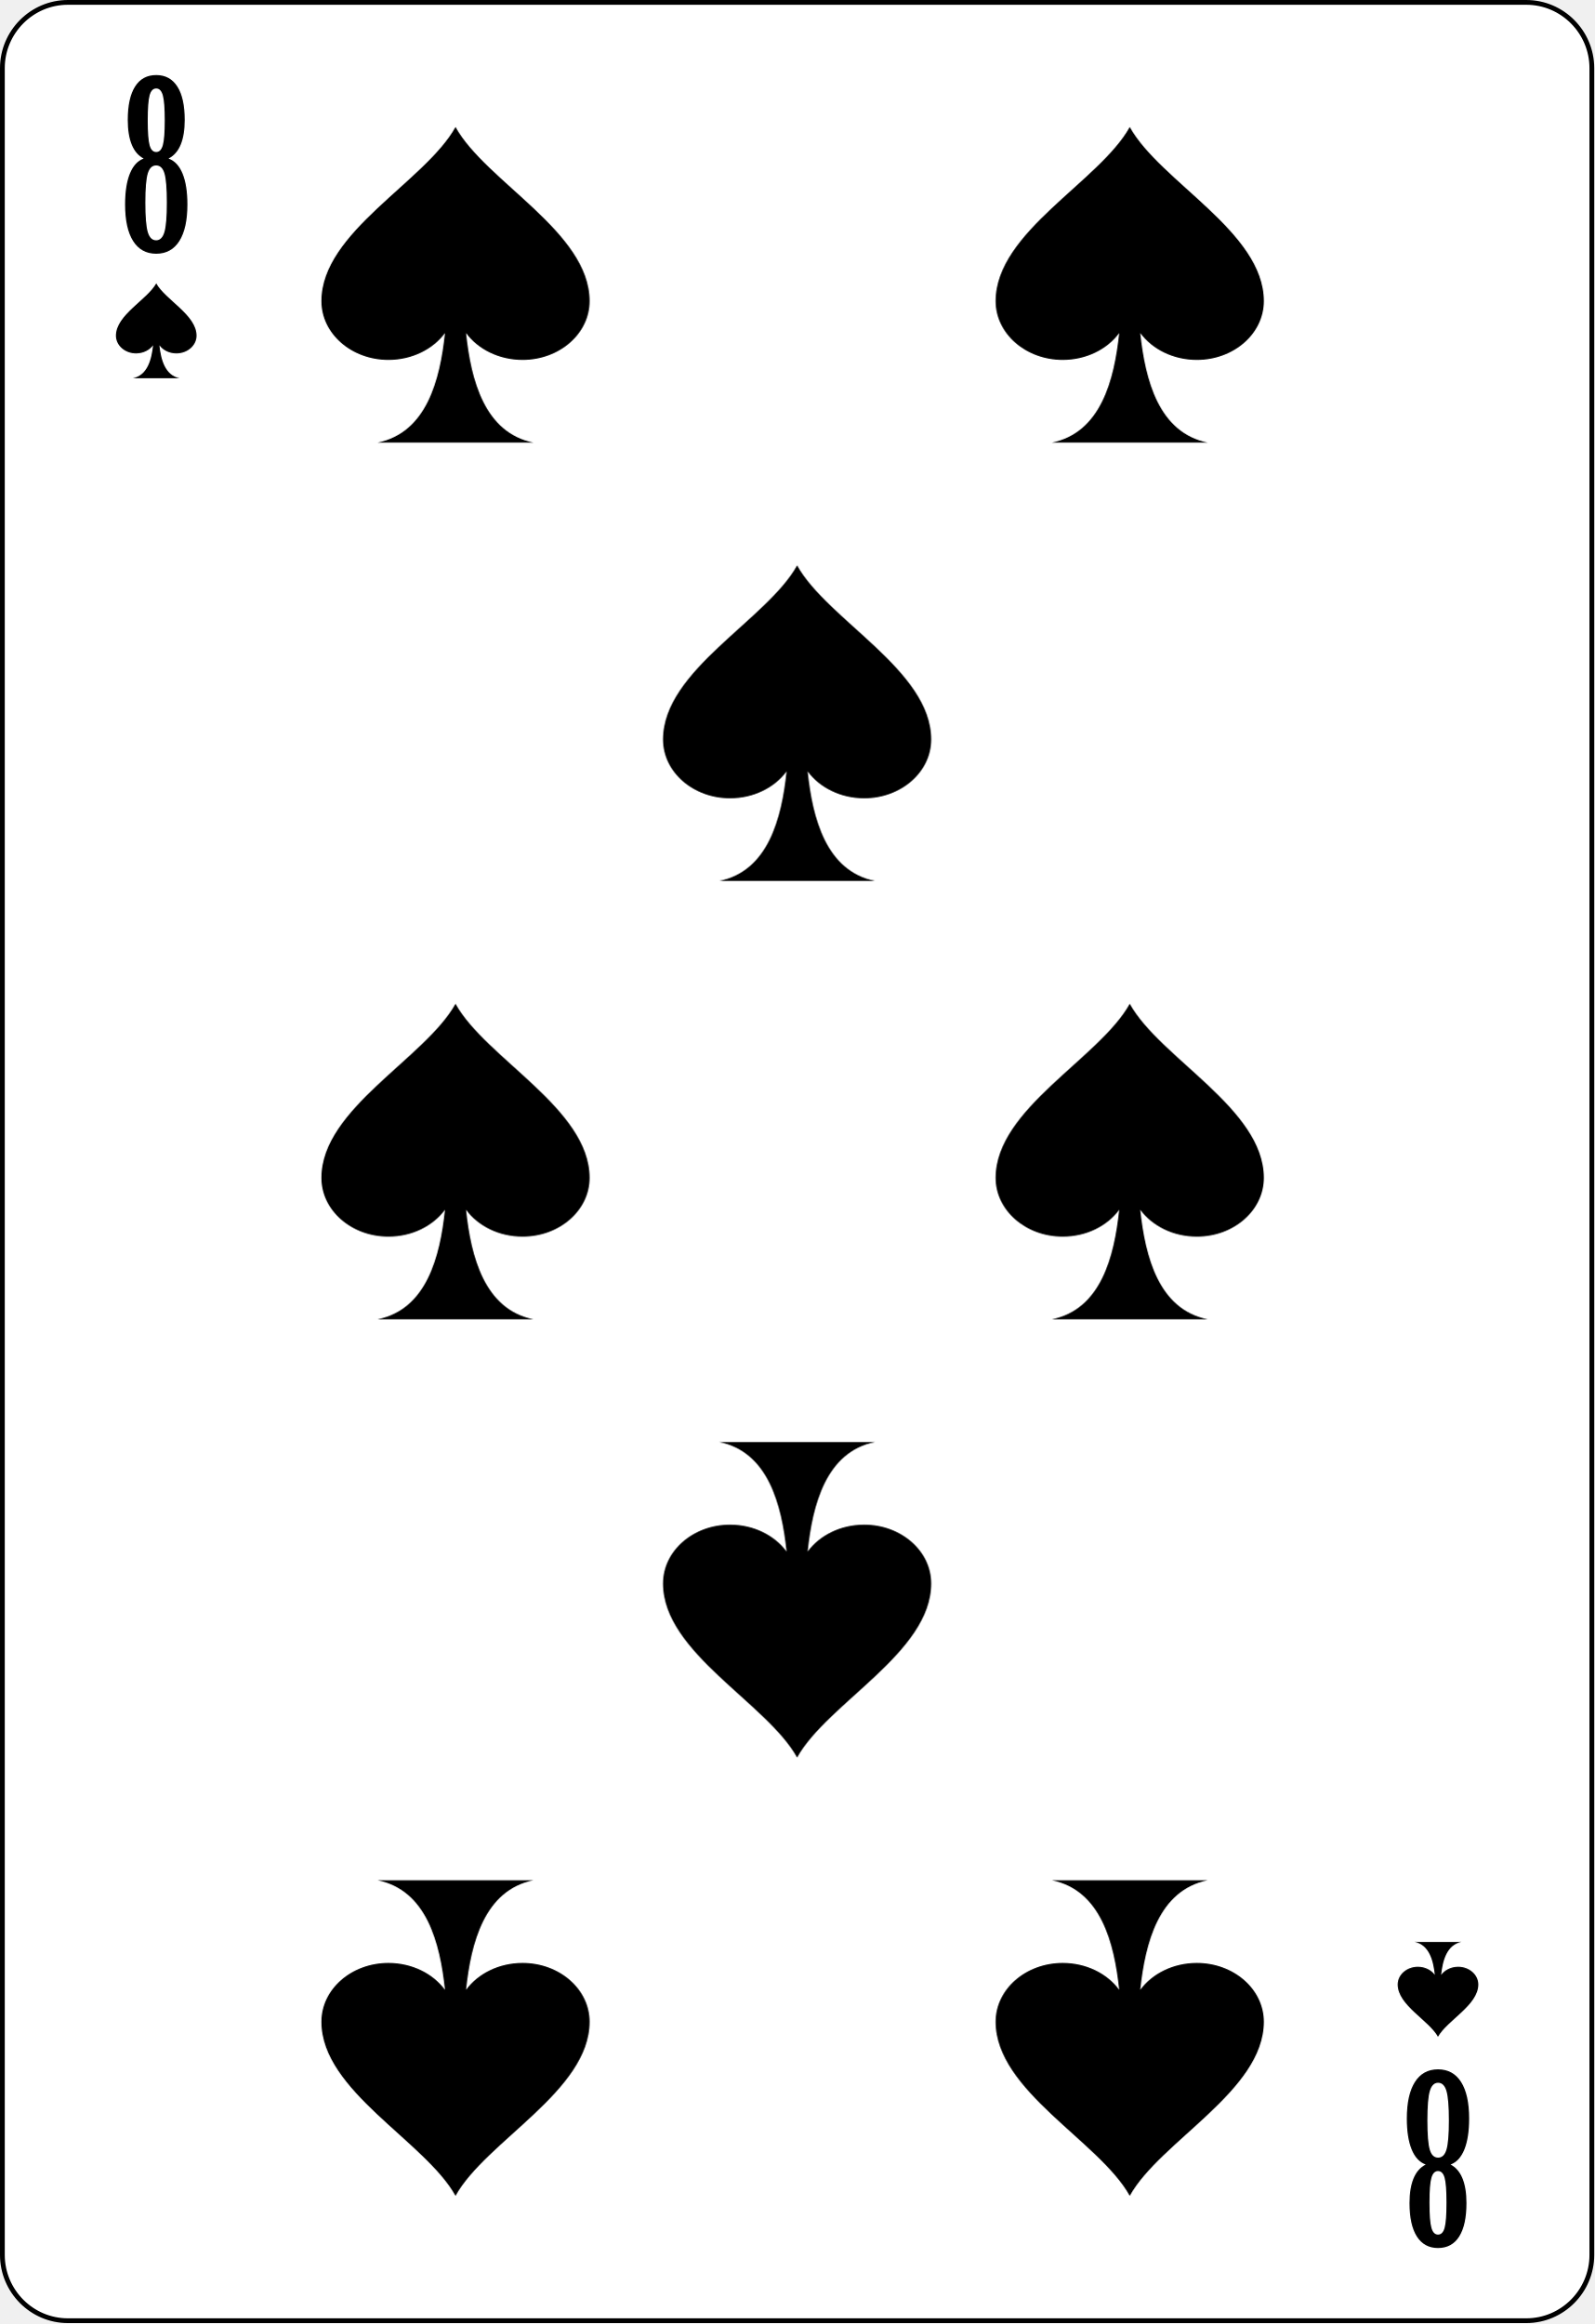
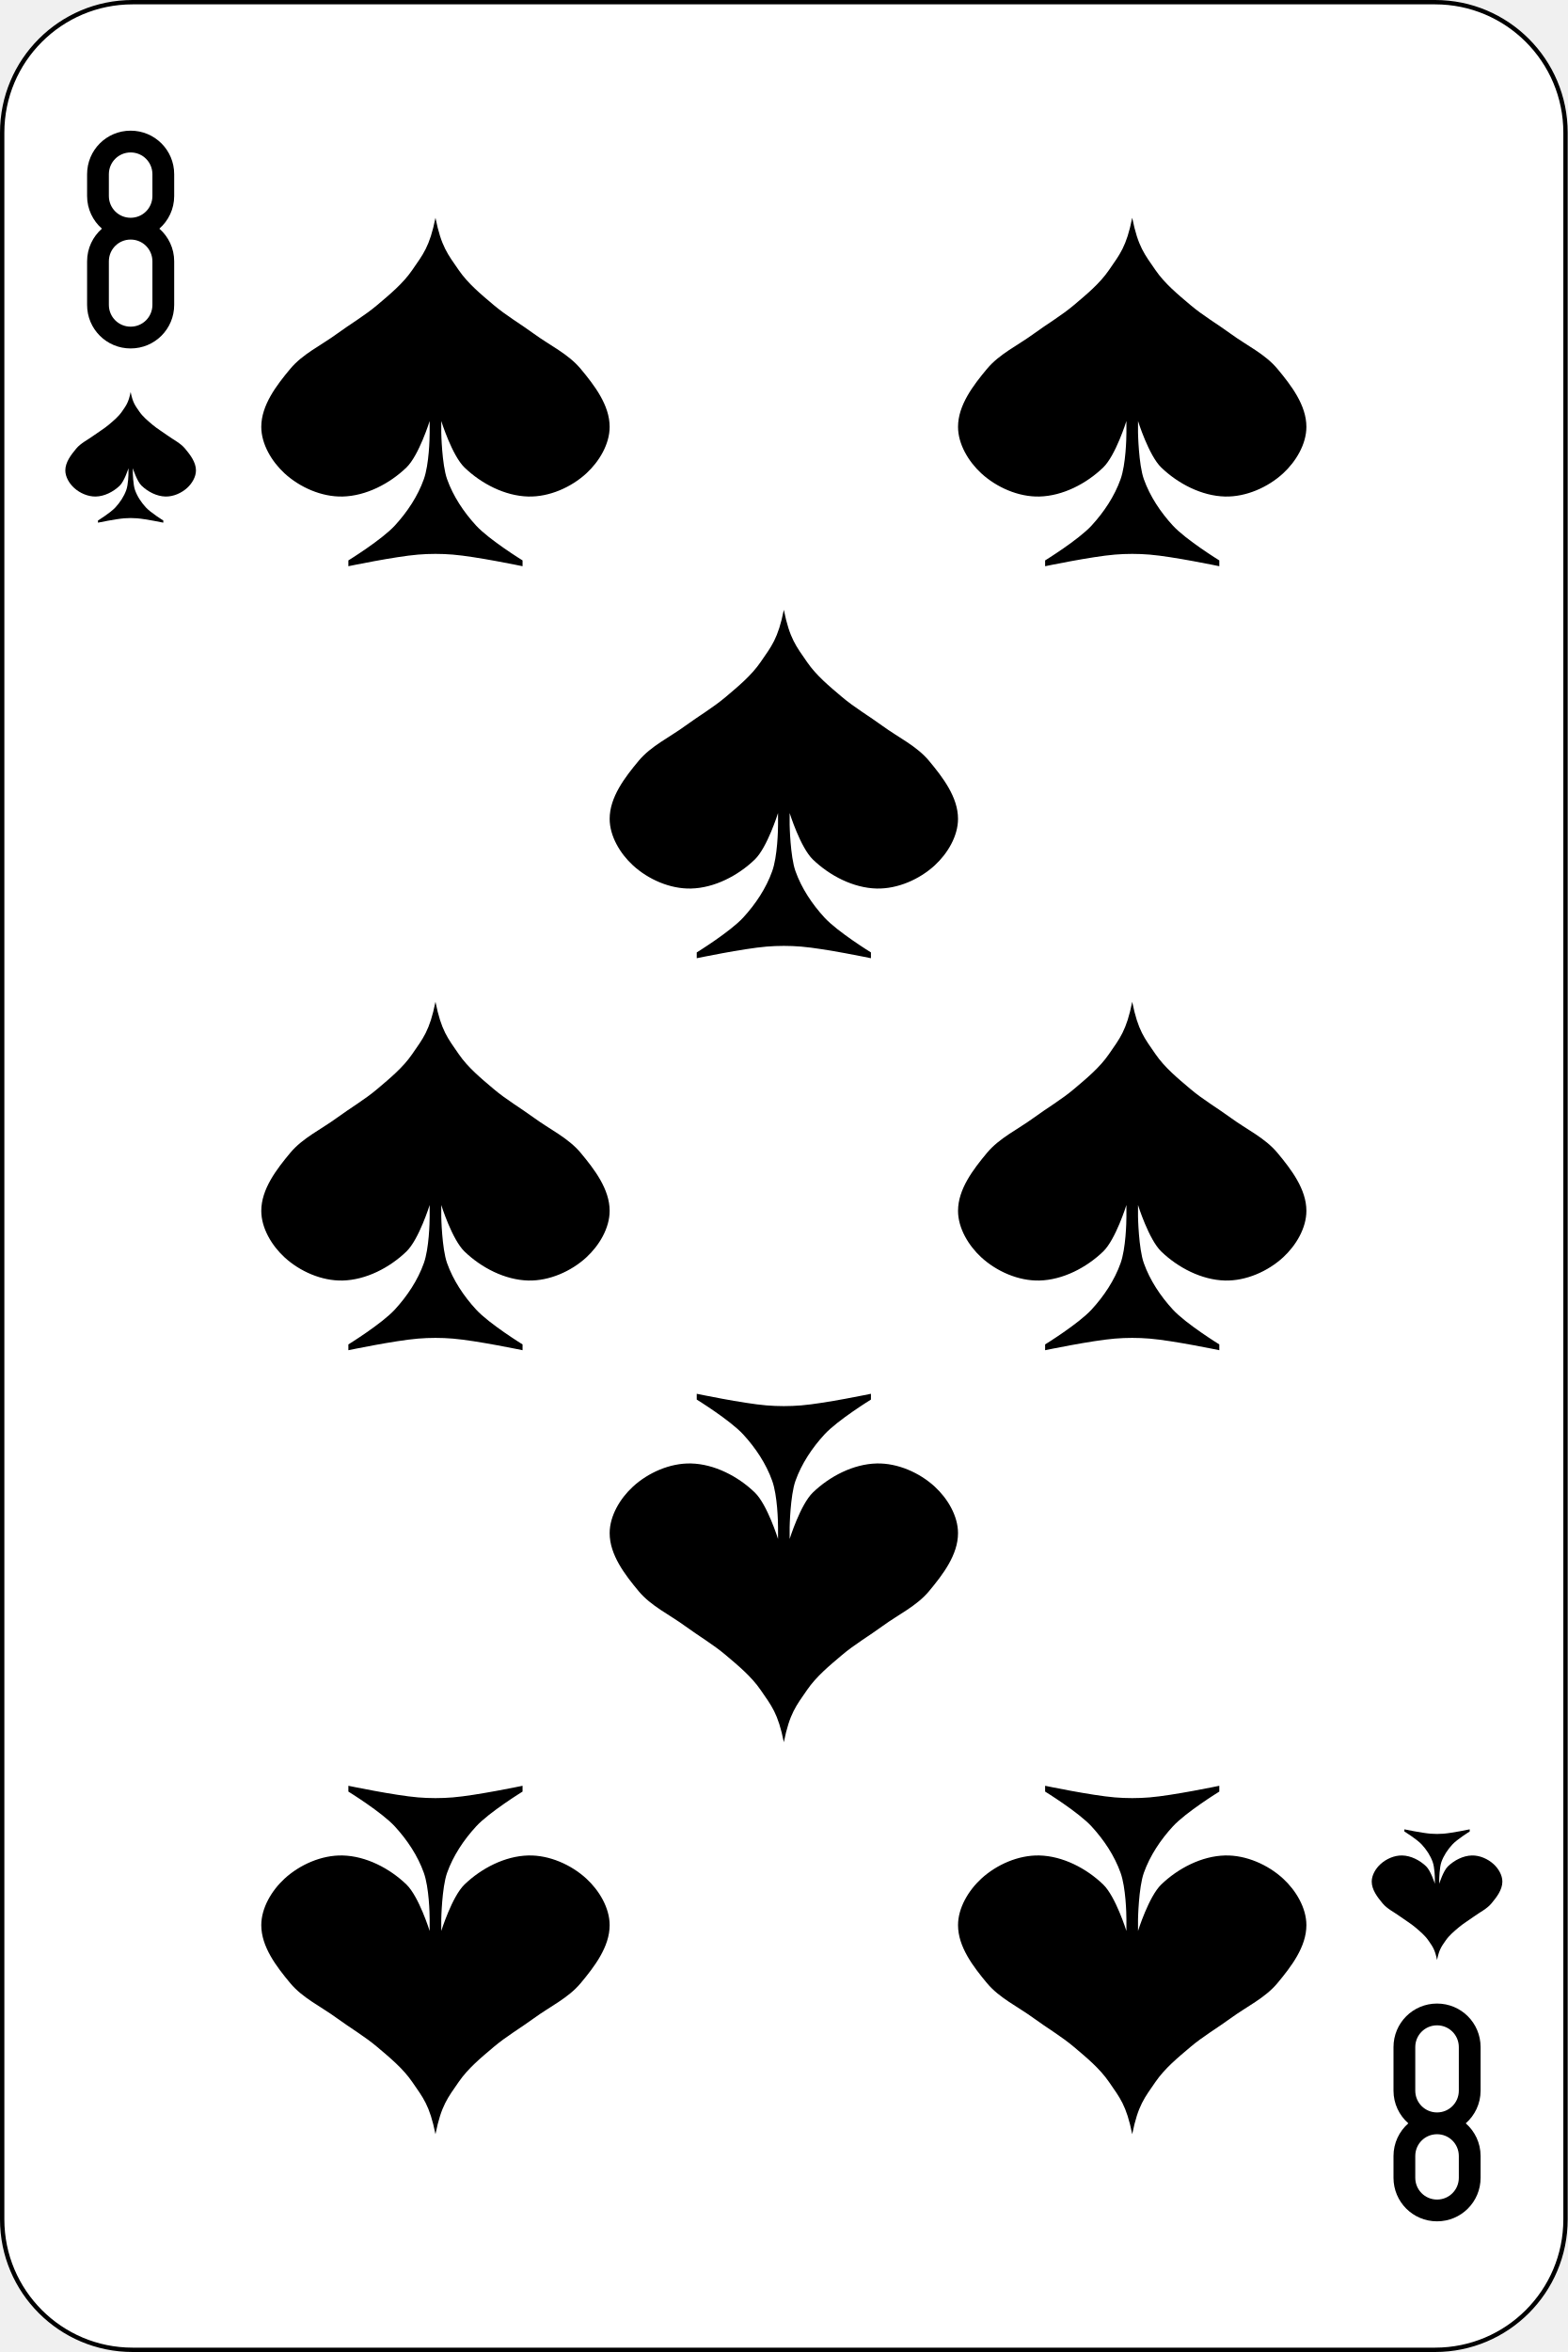
- <svg xmlns="http://www.w3.org/2000/svg" xmlns:xlink="http://www.w3.org/1999/xlink" width="208" height="303" viewBox="0 0 167.086 242.667" xml:space="preserve" id="svg2" version="1.0">
-   <defs id="defs88" />
-   <path id="path5" d="M 166.836,235.893 C 166.836,239.685 163.75,242.784 159.966,242.784 L 7.111,242.784 C 3.336,242.784 0.25,239.685 0.25,235.893 L 0.25,6.775 C 0.25,2.988 3.336,-0.116 7.111,-0.116 L 159.966,-0.116 C 163.75,-0.116 166.836,2.988 166.836,6.775 L 166.836,235.893 L 166.836,235.893 z " style="fill:#ffffff;fill-rule:nonzero;stroke:#000000;stroke-width:0.5;stroke-miterlimit:4" />
-   <g style="fill-rule:nonzero;stroke:#000000;stroke-miterlimit:4" id="g4741" transform="translate(1.503788,3.808595e-2)">
-     <path style="stroke:none" d="M 16.158,16.206 C 16.805,16.44 17.295,16.968 17.631,17.791 C 17.966,18.614 18.134,19.691 18.134,21.022 C 18.134,22.684 17.854,23.958 17.293,24.846 C 16.733,25.733 15.925,26.177 14.869,26.177 C 13.812,26.177 13.004,25.733 12.443,24.846 C 11.883,23.958 11.603,22.684 11.603,21.022 C 11.603,19.691 11.769,18.614 12.102,17.791 C 12.434,16.968 12.917,16.44 13.55,16.206 C 12.995,15.916 12.578,15.431 12.301,14.751 C 12.023,14.072 11.884,13.209 11.884,12.164 C 11.884,10.635 12.139,9.469 12.648,8.665 C 13.158,7.86 13.898,7.458 14.869,7.458 C 15.831,7.458 16.569,7.86 17.083,8.665 C 17.596,9.469 17.853,10.635 17.853,12.164 C 17.853,13.209 17.712,14.072 17.432,14.751 C 17.152,15.431 16.727,15.916 16.158,16.206 L 16.158,16.206 z M 15.978,20.818 C 15.978,19.339 15.895,18.321 15.729,17.763 C 15.562,17.206 15.272,16.927 14.859,16.927 C 14.445,16.927 14.153,17.206 13.983,17.763 C 13.813,18.321 13.728,19.339 13.728,20.818 C 13.728,22.313 13.813,23.346 13.983,23.916 C 14.153,24.486 14.445,24.771 14.859,24.771 C 15.264,24.771 15.552,24.486 15.723,23.916 C 15.893,23.346 15.978,22.313 15.978,20.818 z M 15.759,12.21 C 15.759,10.938 15.692,10.062 15.557,9.583 C 15.422,9.104 15.193,8.864 14.869,8.864 C 14.536,8.864 14.305,9.104 14.174,9.583 C 14.043,10.062 13.978,10.938 13.978,12.21 C 13.978,13.475 14.043,14.343 14.174,14.814 C 14.305,15.285 14.536,15.521 14.869,15.521 C 15.193,15.521 15.422,15.285 15.557,14.814 C 15.692,14.343 15.759,13.475 15.759,12.21 z " id="path4743" />
+ <svg xmlns="http://www.w3.org/2000/svg" version="1.1" width="360" height="540" id="svg2">
+   <defs id="defs34" />
+   <g transform="translate(0,-512.36)" id="g4">
+     <rect width="359" height="539" rx="29.944" x="0.5" y="512.86" id="rect6" style="fill:#ffffff;stroke:#000000" />
+     <path d="m 30,542.36 c -5.54,0 -10,4.46 -10,10 v 5 c 0,3 1.323,5.67 3.406,7.5 -2.083,1.83 -3.406,4.496 -3.406,7.5 v 10 c 0,5.54 4.46,10 10,10 5.54,0 10,-4.46 10,-10 v -10 c 0,-3 -1.323,-5.67 -3.406,-7.5 2.083,-1.83 3.406,-4.496 3.406,-7.5 v -5 c 0,-5.54 -4.46,-10 -10,-10 m 0,5 c 2.77,0 5,2.23 5,5 v 5 c 0,2.77 -2.23,5 -5,5 -2.77,0 -5,-2.23 -5,-5 v -5 c 0,-2.77 2.23,-5 5,-5 m 0,20 c 2.77,0 5,2.23 5,5 v 10 c 0,2.77 -2.23,5 -5,5 -2.77,0 -5,-2.23 -5,-5 v -10 c 0,-2.77 2.23,-5 5,-5" id="path8" />
+     <path d="m 330,1022.36 c -5.54,0 -10,-4.46 -10,-10 v -5 c 0,-3 1.323,-5.67 3.406,-7.5 -2.083,-1.83 -3.406,-4.496 -3.406,-7.5 v -10 c 0,-5.54 4.46,-10 10,-10 5.54,0 10,4.46 10,10 v 10 c 0,3 -1.323,5.67 -3.406,7.5 2.083,1.83 3.406,4.496 3.406,7.5 v 5 c 0,5.54 -4.46,10 -10,10 m 0,-5 c 2.77,0 5,-2.23 5,-5 v -5 c 0,-2.77 -2.23,-5 -5,-5 -2.77,0 -5,2.23 -5,5 v 5 c 0,2.77 2.23,5 5,5 m 0,-20 c 2.77,0 5,-2.23 5,-5 v -10 c 0,-2.77 -2.23,-5 -5,-5 -2.77,0 -5,2.23 -5,5 v 10 c 0,2.77 2.23,5 5,5" id="path10" />
+     <path d="m 100,562.36 c -1.333,6.667 -2.855,8.392 -5.333,12 -2.135,3.109 -5.122,5.562 -8,8 -2.917,2.471 -6.248,4.408 -9.333,6.667 -3.586,2.625 -7.819,4.588 -10.667,8 -3.184,3.815 -6.667,8.364 -6.667,13.333 0,3.975 2.408,7.975 5.333,10.667 3.523,3.241 8.548,5.444 13.333,5.333 5.369,-0.124 10.8,-2.94 14.667,-6.667 2.862,-2.758 5.333,-10.667 5.333,-10.667 v 2.667 c 0,1.333 -0.133,7.29 -1.333,10.667 -1.404,3.951 -3.83,7.579 -6.667,10.667 -3.01,3.273 -10.667,8 -10.667,8 v 1.333 c 0,0 10.612,-2.221 16,-2.667 2.658,-0.22 5.342,-0.22 8,0 5.388,0.446 16,2.667 16,2.667 v -1.333 c 0,0 -7.66,-4.727 -10.667,-8 -2.836,-3.088 -5.263,-6.716 -6.667,-10.667 -1.2,-3.376 -1.333,-10.667 -1.333,-10.667 v -2.667 c 0,0 2.471,7.908 5.333,10.667 3.867,3.726 9.298,6.543 14.667,6.667 4.786,0.11 9.811,-2.092 13.333,-5.333 2.925,-2.692 5.333,-6.691 5.333,-10.667 0,-4.969 -3.483,-9.518 -6.667,-13.333 -2.848,-3.412 -7.08,-5.375 -10.667,-8 -3.085,-2.258 -6.416,-4.195 -9.333,-6.667 -2.878,-2.438 -5.865,-4.891 -8,-8 -2.478,-3.608 -4,-5.333 -5.333,-12" id="path12" />
+     <path d="m 260,562.36 c -1.333,6.667 -2.855,8.392 -5.333,12 -2.135,3.109 -5.122,5.562 -8,8 -2.917,2.471 -6.248,4.408 -9.333,6.667 -3.586,2.625 -7.819,4.588 -10.667,8 -3.184,3.815 -6.667,8.364 -6.667,13.333 0,3.975 2.408,7.975 5.333,10.667 3.523,3.241 8.548,5.444 13.333,5.333 5.369,-0.124 10.8,-2.94 14.667,-6.667 2.862,-2.758 5.333,-10.667 5.333,-10.667 v 2.667 c 0,1.333 -0.133,7.29 -1.333,10.667 -1.404,3.951 -3.83,7.579 -6.667,10.667 -3.01,3.273 -10.667,8 -10.667,8 v 1.333 c 0,0 10.612,-2.221 16,-2.667 2.658,-0.22 5.342,-0.22 8,0 5.388,0.446 16,2.667 16,2.667 v -1.333 c 0,0 -7.66,-4.727 -10.667,-8 -2.836,-3.088 -5.263,-6.716 -6.667,-10.667 -1.2,-3.376 -1.333,-10.667 -1.333,-10.667 v -2.667 c 0,0 2.471,7.908 5.333,10.667 3.867,3.726 9.298,6.543 14.667,6.667 4.786,0.11 9.811,-2.092 13.333,-5.333 2.925,-2.692 5.333,-6.691 5.333,-10.667 0,-4.969 -3.483,-9.518 -6.667,-13.333 -2.848,-3.412 -7.08,-5.375 -10.667,-8 -3.085,-2.258 -6.416,-4.195 -9.333,-6.667 -2.878,-2.438 -5.865,-4.891 -8,-8 -2.478,-3.608 -4,-5.333 -5.333,-12" id="path14" />
+     <path d="m 180,652.36 c -1.333,6.667 -2.855,8.392 -5.333,12 -2.135,3.109 -5.122,5.563 -8,8 -2.917,2.472 -6.248,4.41 -9.333,6.667 -3.586,2.625 -7.819,4.588 -10.667,8 -3.184,3.814 -6.667,8.364 -6.667,13.333 0,3.976 2.408,7.974 5.333,10.667 3.523,3.241 8.548,5.444 13.333,5.333 5.369,-0.12 10.8,-2.94 14.667,-6.667 2.862,-2.759 5.333,-10.667 5.333,-10.667 v 2.667 c 0,1.333 -0.133,7.291 -1.333,10.667 -1.404,3.951 -3.83,7.579 -6.667,10.667 -3.01,3.274 -10.667,8 -10.667,8 v 1.333 c 0,0 10.612,-2.22 16,-2.667 2.658,-0.22 5.342,-0.22 8,0 5.388,0.446 16,2.667 16,2.667 v -1.333 c 0,0 -7.66,-4.726 -10.667,-8 -2.836,-3.088 -5.263,-6.716 -6.667,-10.667 -1.2,-3.376 -1.333,-10.667 -1.333,-10.667 v -2.667 c 0,0 2.471,7.908 5.333,10.667 3.867,3.726 9.298,6.543 14.667,6.667 4.786,0.107 9.811,-2.092 13.333,-5.333 2.925,-2.692 5.333,-6.691 5.333,-10.667 0,-4.969 -3.483,-9.519 -6.667,-13.333 -2.848,-3.412 -7.08,-5.375 -10.667,-8 -3.085,-2.257 -6.416,-4.195 -9.333,-6.667 -2.878,-2.437 -5.865,-4.891 -8,-8 -2.478,-3.608 -4,-5.333 -5.333,-12" id="path16" />
+     <path d="m 100,742.36 c -1.333,6.667 -2.855,8.392 -5.333,12 -2.135,3.109 -5.122,5.562 -8,8 -2.917,2.471 -6.248,4.408 -9.333,6.667 -3.586,2.625 -7.819,4.588 -10.667,8 -3.184,3.815 -6.667,8.364 -6.667,13.333 0,3.975 2.408,7.975 5.333,10.667 3.523,3.241 8.548,5.444 13.333,5.333 5.369,-0.124 10.8,-2.94 14.667,-6.667 2.862,-2.758 5.333,-10.667 5.333,-10.667 v 2.667 c 0,1.333 -0.133,7.29 -1.333,10.667 -1.404,3.951 -3.83,7.579 -6.667,10.667 -3.01,3.273 -10.667,8 -10.667,8 v 1.333 c 0,0 10.612,-2.221 16,-2.667 2.658,-0.22 5.342,-0.22 8,0 5.388,0.446 16,2.667 16,2.667 v -1.333 c 0,0 -7.66,-4.727 -10.667,-8 -2.836,-3.088 -5.263,-6.716 -6.667,-10.667 -1.2,-3.376 -1.333,-10.667 -1.333,-10.667 v -2.667 c 0,0 2.471,7.908 5.333,10.667 3.867,3.726 9.298,6.543 14.667,6.667 4.786,0.11 9.811,-2.092 13.333,-5.333 2.925,-2.692 5.333,-6.691 5.333,-10.667 0,-4.969 -3.483,-9.518 -6.667,-13.333 -2.848,-3.412 -7.08,-5.375 -10.667,-8 -3.085,-2.258 -6.416,-4.195 -9.333,-6.667 -2.878,-2.438 -5.865,-4.891 -8,-8 -2.478,-3.608 -4,-5.333 -5.333,-12" id="path18" />
+     <path d="m 260,742.36 c -1.333,6.667 -2.855,8.392 -5.333,12 -2.135,3.109 -5.122,5.562 -8,8 -2.917,2.471 -6.248,4.408 -9.333,6.667 -3.586,2.625 -7.819,4.588 -10.667,8 -3.184,3.815 -6.667,8.364 -6.667,13.333 0,3.975 2.408,7.975 5.333,10.667 3.523,3.241 8.548,5.444 13.333,5.333 5.369,-0.124 10.8,-2.94 14.667,-6.667 2.862,-2.758 5.333,-10.667 5.333,-10.667 v 2.667 c 0,1.333 -0.133,7.29 -1.333,10.667 -1.404,3.951 -3.83,7.579 -6.667,10.667 -3.01,3.273 -10.667,8 -10.667,8 v 1.333 c 0,0 10.612,-2.221 16,-2.667 2.658,-0.22 5.342,-0.22 8,0 5.388,0.446 16,2.667 16,2.667 v -1.333 c 0,0 -7.66,-4.727 -10.667,-8 -2.836,-3.088 -5.263,-6.716 -6.667,-10.667 -1.2,-3.376 -1.333,-10.667 -1.333,-10.667 v -2.667 c 0,0 2.471,7.908 5.333,10.667 3.867,3.726 9.298,6.543 14.667,6.667 4.786,0.11 9.811,-2.092 13.333,-5.333 2.925,-2.692 5.333,-6.691 5.333,-10.667 0,-4.969 -3.483,-9.518 -6.667,-13.333 -2.848,-3.412 -7.08,-5.375 -10.667,-8 -3.085,-2.258 -6.416,-4.195 -9.333,-6.667 -2.878,-2.438 -5.865,-4.891 -8,-8 -2.478,-3.608 -4,-5.333 -5.333,-12" id="path20" />
+     <path d="m 180,912.36 c -1.333,-6.667 -2.855,-8.392 -5.333,-12 -2.135,-3.109 -5.122,-5.562 -8,-8 -2.917,-2.471 -6.248,-4.408 -9.333,-6.667 -3.586,-2.625 -7.819,-4.588 -10.667,-8 -3.184,-3.815 -6.667,-8.364 -6.667,-13.333 0,-3.975 2.408,-7.975 5.333,-10.667 3.523,-3.241 8.548,-5.444 13.333,-5.333 5.369,0.124 10.8,2.94 14.667,6.667 2.862,2.758 5.333,10.667 5.333,10.667 v -2.667 c 0,-1.333 -0.133,-7.29 -1.333,-10.667 -1.404,-3.951 -3.83,-7.579 -6.667,-10.667 -3.01,-3.273 -10.667,-8 -10.667,-8 v -1.333 c 0,0 10.612,2.221 16,2.667 2.658,0.22 5.342,0.22 8,0 5.388,-0.446 16,-2.667 16,-2.667 v 1.333 c 0,0 -7.66,4.727 -10.667,8 -2.836,3.088 -5.263,6.716 -6.667,10.667 -1.2,3.376 -1.333,10.667 -1.333,10.667 v 2.667 c 0,0 2.471,-7.908 5.333,-10.667 3.867,-3.726 9.298,-6.543 14.667,-6.667 4.786,-0.11 9.811,2.092 13.333,5.333 2.925,2.692 5.333,6.691 5.333,10.667 0,4.969 -3.483,9.518 -6.667,13.333 -2.848,3.412 -7.08,5.375 -10.667,8 -3.085,2.258 -6.416,4.195 -9.333,6.667 -2.878,2.438 -5.865,4.891 -8,8 -2.478,3.608 -4,5.333 -5.333,12" id="path22" />
+     <path d="m 100,1002.36 c -1.333,-6.667 -2.855,-8.392 -5.333,-12 -2.135,-3.109 -5.122,-5.562 -8,-8 -2.917,-2.471 -6.248,-4.408 -9.333,-6.667 -3.586,-2.625 -7.819,-4.588 -10.667,-8 C 63.483,963.878 60,959.329 60,954.36 c 0,-3.975 2.408,-7.975 5.333,-10.667 3.523,-3.241 8.548,-5.444 13.333,-5.333 5.369,0.124 10.8,2.94 14.667,6.667 2.862,2.758 5.333,10.667 5.333,10.667 v -2.667 c 0,-1.333 -0.133,-7.29 -1.333,-10.667 -1.404,-3.951 -3.83,-7.579 -6.667,-10.667 -3.01,-3.273 -10.667,-8 -10.667,-8 v -1.333 c 0,0 10.612,2.221 16,2.667 2.658,0.22 5.342,0.22 8,0 5.388,-0.446 16,-2.667 16,-2.667 v 1.333 c 0,0 -7.66,4.727 -10.667,8 -2.836,3.088 -5.263,6.716 -6.667,10.667 -1.2,3.376 -1.333,10.667 -1.333,10.667 v 2.667 c 0,0 2.471,-7.908 5.333,-10.667 3.867,-3.726 9.298,-6.543 14.667,-6.667 4.786,-0.11 9.811,2.092 13.333,5.333 2.925,2.692 5.333,6.691 5.333,10.667 0,4.969 -3.483,9.518 -6.667,13.333 -2.848,3.412 -7.08,5.375 -10.667,8 -3.085,2.258 -6.416,4.195 -9.333,6.667 -2.878,2.438 -5.865,4.891 -8,8 -2.478,3.608 -4,5.333 -5.333,12" id="path24" />
+     <path d="m 260,1002.36 c -1.333,-6.667 -2.855,-8.392 -5.333,-12 -2.135,-3.109 -5.122,-5.562 -8,-8 -2.917,-2.471 -6.248,-4.408 -9.333,-6.667 -3.586,-2.625 -7.819,-4.588 -10.667,-8 -3.184,-3.815 -6.667,-8.364 -6.667,-13.333 0,-3.975 2.408,-7.975 5.333,-10.667 3.523,-3.241 8.548,-5.444 13.333,-5.333 5.369,0.124 10.8,2.94 14.667,6.667 2.862,2.758 5.333,10.667 5.333,10.667 v -2.667 c 0,-1.333 -0.133,-7.29 -1.333,-10.667 -1.404,-3.951 -3.83,-7.579 -6.667,-10.667 -3.01,-3.273 -10.667,-8 -10.667,-8 v -1.333 c 0,0 10.612,2.221 16,2.667 2.658,0.22 5.342,0.22 8,0 5.388,-0.446 16,-2.667 16,-2.667 v 1.333 c 0,0 -7.66,4.727 -10.667,8 -2.836,3.088 -5.263,6.716 -6.667,10.667 -1.2,3.376 -1.333,10.667 -1.333,10.667 v 2.667 c 0,0 2.471,-7.908 5.333,-10.667 3.867,-3.726 9.298,-6.543 14.667,-6.667 4.786,-0.11 9.811,2.092 13.333,5.333 2.925,2.692 5.333,6.691 5.333,10.667 0,4.969 -3.483,9.518 -6.667,13.333 -2.848,3.412 -7.08,5.375 -10.667,8 -3.085,2.258 -6.416,4.195 -9.333,6.667 -2.878,2.438 -5.865,4.891 -8,8 -2.478,3.608 -4,5.333 -5.333,12" id="path26" />
+     <path d="m 30,602.36 c -0.5,2.5 -1.071,3.147 -2,4.5 -0.801,1.166 -1.921,2.086 -3,3 -1.094,0.927 -2.343,1.653 -3.5,2.5 -1.345,0.984 -2.932,1.72 -4,3 -1.194,1.431 -2.5,3.137 -2.5,5 0,1.491 0.903,2.991 2,4 1.321,1.215 3.205,2.041 5,2 2.01,-0.046 4.05,-1.103 5.5,-2.5 1.073,-1.034 2,-4 2,-4 v 1 c 0,0.5 -0.05,2.734 -0.5,4 -0.527,1.482 -1.436,2.842 -2.5,4 -1.127,1.227 -4,3 -4,3 v 0.5 c 0,0 3.979,-0.833 6,-1 0.997,-0.082 2,-0.082 3,0 2.02,0.167 6,1 6,1 v -0.5 c 0,0 -2.873,-1.773 -4,-3 -1.064,-1.158 -1.973,-2.518 -2.5,-4 -0.45,-1.266 -0.5,-4 -0.5,-4 v -1 c 0,0 0.927,2.966 2,4 1.45,1.397 3.487,2.454 5.5,2.5 1.795,0.041 3.679,-0.785 5,-2 1.097,-1.01 2,-2.509 2,-4 0,-1.863 -1.306,-3.569 -2.5,-5 -1.068,-1.28 -2.655,-2.02 -4,-3 -1.157,-0.847 -2.406,-1.573 -3.5,-2.5 -1.079,-0.914 -2.199,-1.834 -3,-3 -0.929,-1.353 -1.5,-2 -2,-4.5" id="path28" />
+     <path d="m 330,962.36 c -0.5,-2.5 -1.071,-3.147 -2,-4.5 -0.801,-1.166 -1.921,-2.086 -3,-3 -1.094,-0.927 -2.343,-1.653 -3.5,-2.5 -1.345,-0.984 -2.932,-1.72 -4,-3 -1.194,-1.431 -2.5,-3.137 -2.5,-5 0,-1.491 0.903,-2.991 2,-4 1.321,-1.215 3.205,-2.041 5,-2 2.01,0.046 4.05,1.103 5.5,2.5 1.073,1.034 2,4 2,4 v -1 c 0,-0.5 -0.05,-2.734 -0.5,-4 -0.527,-1.482 -1.436,-2.842 -2.5,-4 -1.127,-1.227 -4,-3 -4,-3 v -0.5 c 0,0 3.979,0.833 6,1 0.997,0.082 2,0.082 3,0 2.02,-0.167 6,-1 6,-1 v 0.5 c 0,0 -2.873,1.773 -4,3 -1.064,1.158 -1.973,2.518 -2.5,4 -0.45,1.266 -0.5,4 -0.5,4 v 1 c 0,0 0.927,-2.966 2,-4 1.45,-1.397 3.487,-2.454 5.5,-2.5 1.795,-0.041 3.679,0.785 5,2 1.097,1.01 2,2.509 2,4 0,1.863 -1.306,3.569 -2.5,5 -1.068,1.28 -2.655,2.02 -4,3 -1.157,0.847 -2.406,1.573 -3.5,2.5 -1.079,0.914 -2.199,1.834 -3,3 -0.929,1.353 -1.5,2 -2,4.5" id="path30" />
  </g>
-   <g style="fill-rule:nonzero;stroke:#000000;stroke-miterlimit:4" id="g4745" transform="translate(-0.8338649,0.3828162)">
-     <path style="stroke:none" d="M 150.259,226.042 C 149.612,225.807 149.121,225.279 148.786,224.457 C 148.45,223.633 148.282,222.556 148.282,221.225 C 148.282,219.563 148.562,218.289 149.123,217.402 C 149.684,216.513 150.491,216.07 151.548,216.07 C 152.604,216.07 153.413,216.513 153.974,217.402 C 154.534,218.289 154.813,219.563 154.813,221.225 C 154.813,222.556 154.647,223.633 154.315,224.457 C 153.982,225.279 153.499,225.807 152.866,226.042 C 153.422,226.332 153.839,226.816 154.116,227.496 C 154.394,228.175 154.532,229.038 154.532,230.083 C 154.532,231.612 154.278,232.778 153.769,233.583 C 153.259,234.386 152.519,234.789 151.548,234.789 C 150.585,234.789 149.848,234.386 149.334,233.583 C 148.82,232.778 148.563,231.612 148.563,230.083 C 148.563,229.038 148.704,228.175 148.984,227.496 C 149.265,226.816 149.689,226.332 150.259,226.042 L 150.259,226.042 z M 150.438,221.429 C 150.438,222.908 150.522,223.926 150.688,224.484 C 150.854,225.042 151.144,225.32 151.558,225.32 C 151.972,225.32 152.263,225.042 152.433,224.484 C 152.604,223.926 152.688,222.908 152.688,221.429 C 152.688,219.933 152.604,218.901 152.433,218.332 C 152.263,217.761 151.972,217.476 151.558,217.476 C 151.152,217.476 150.864,217.761 150.694,218.332 C 150.524,218.901 150.438,219.933 150.438,221.429 L 150.438,221.429 z M 150.657,230.037 C 150.657,231.309 150.725,232.185 150.859,232.664 C 150.994,233.143 151.224,233.382 151.548,233.382 C 151.88,233.382 152.112,233.143 152.243,232.664 C 152.374,232.185 152.438,231.309 152.438,230.037 C 152.438,228.772 152.374,227.904 152.243,227.433 C 152.112,226.962 151.88,226.726 151.548,226.726 C 151.224,226.726 150.994,226.962 150.859,227.433 C 150.725,227.904 150.657,228.772 150.657,230.037 z " id="path4747" />
-   </g>
-   <path style="fill-rule:nonzero;stroke:none;stroke-miterlimit:4" d="M 47.738,12.941 C 44.553,18.672 33.7,23.923 33.68,31.166 C 33.67,34.585 36.826,37.341 40.709,37.341 C 43.182,37.341 45.38,36.231 46.633,34.529 C 46.11,39.454 44.706,44.957 39.579,46.001 L 47.738,46.001 L 55.896,46.001 C 50.77,44.957 49.366,39.454 48.842,34.529 C 50.095,36.231 52.293,37.341 54.767,37.341 C 58.649,37.341 61.805,34.585 61.795,31.166 C 61.775,23.923 50.922,18.672 47.738,12.941 z " id="path2254" />
-   <path id="path2273" d="M 16.372,29.322 C 15.415,31.045 12.156,32.623 12.147,34.8 C 12.147,35.828 13.093,36.656 14.26,36.656 C 15.003,36.656 15.664,36.323 16.04,35.811 C 15.883,37.291 15.461,38.946 13.92,39.26 L 16.372,39.26 L 18.825,39.26 C 17.284,38.946 16.862,37.291 16.704,35.811 C 17.081,36.323 17.742,36.656 18.485,36.656 C 19.652,36.656 20.598,35.828 20.598,34.8 C 20.589,32.623 17.33,31.045 16.372,29.322 z " style="fill-rule:nonzero;stroke:none;stroke-miterlimit:4" />
-   <use x="0" y="0" xlink:href="#path2273" id="use2277" transform="matrix(1,0,0,-1,134.3416,242.3621)" width="167.086" height="242.667" />
-   <use x="0" y="0" xlink:href="#path2254" id="use2202" transform="matrix(1,0,0,-1,70.67041,242.6453)" width="167.086" height="242.667" />
-   <use x="0" y="0" xlink:href="#path2254" id="use2204" transform="matrix(1,0,0,-1,-2.4976803e-6,242.6453)" width="167.086" height="242.667" />
-   <use x="0" y="0" xlink:href="#path2254" id="use2206" transform="matrix(1,0,0,-1,35.80557,196.725)" width="167.086" height="242.667" />
-   <use x="0" y="0" xlink:href="#path2254" id="use2208" transform="translate(70.67041,0)" width="167.086" height="242.667" />
-   <use x="0" y="0" xlink:href="#use2208" id="use2210" transform="translate(-34.86484,45.93135)" width="167.086" height="242.667" />
-   <use x="0" y="0" xlink:href="#use2210" id="use2212" transform="translate(-35.80557,45.93135)" width="167.086" height="242.667" />
-   <use x="0" y="0" xlink:href="#use2212" id="use2214" transform="translate(70.67041,0)" width="167.086" height="242.667" />
</svg>
